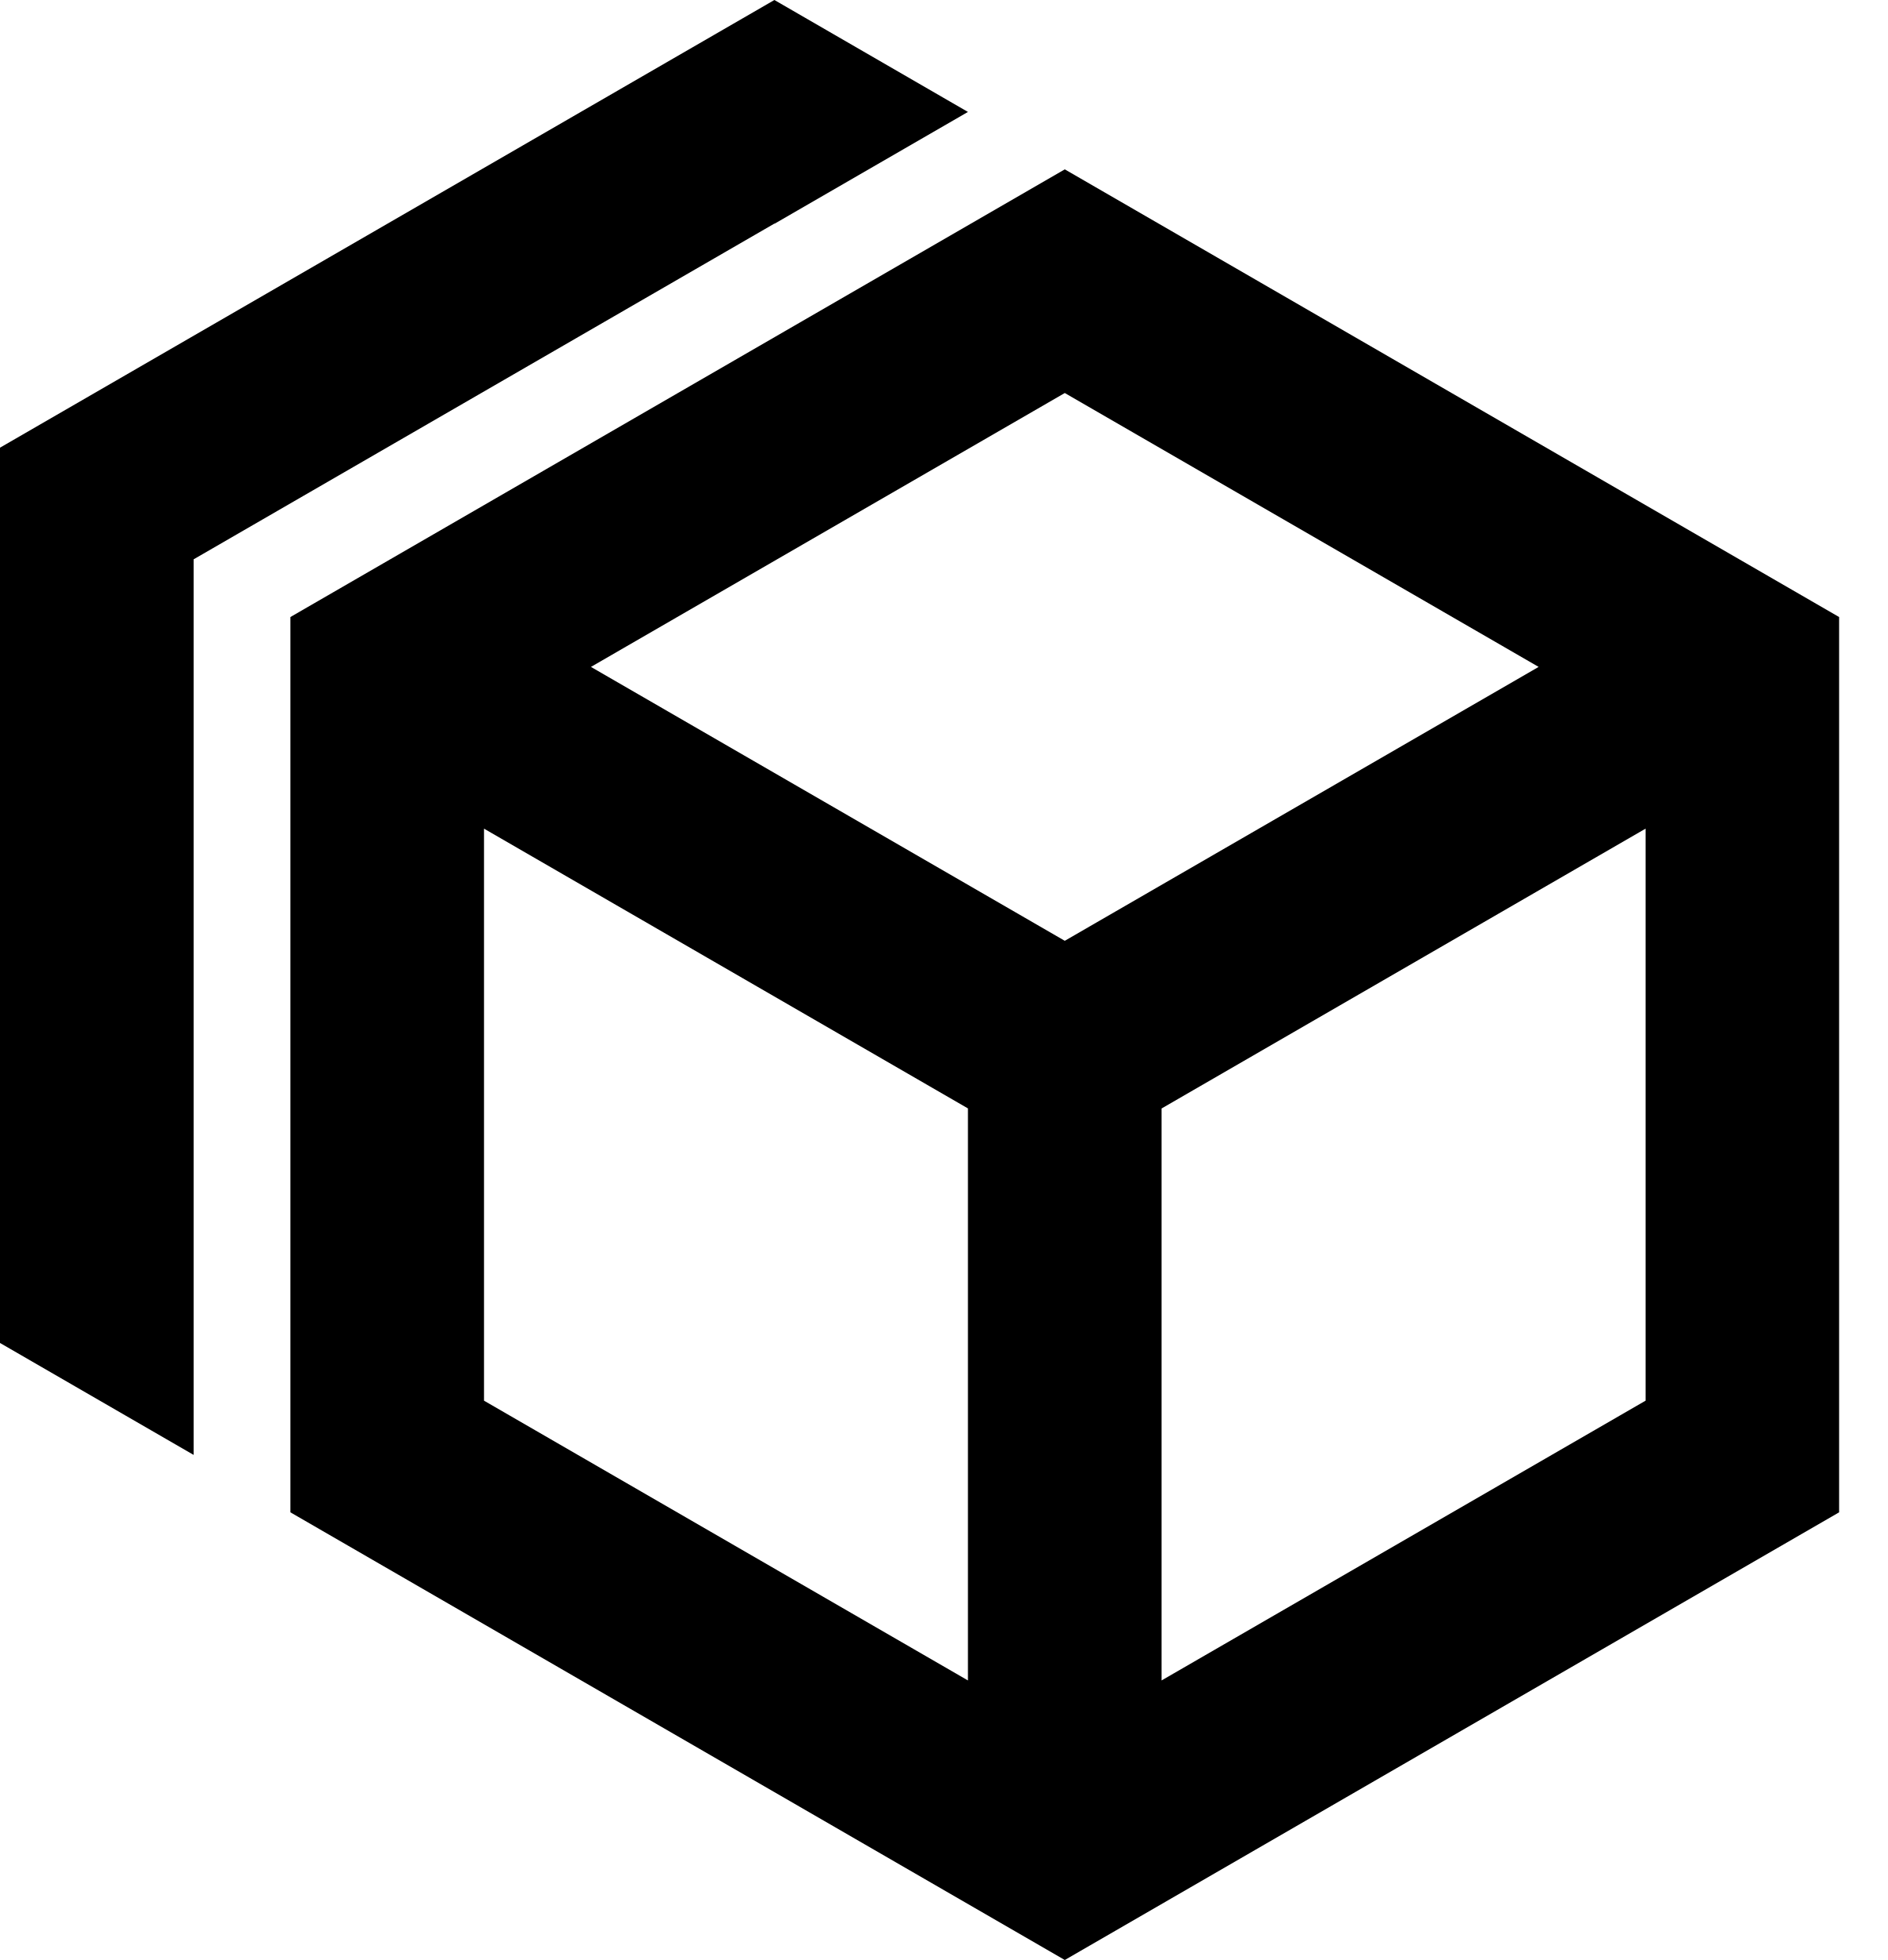
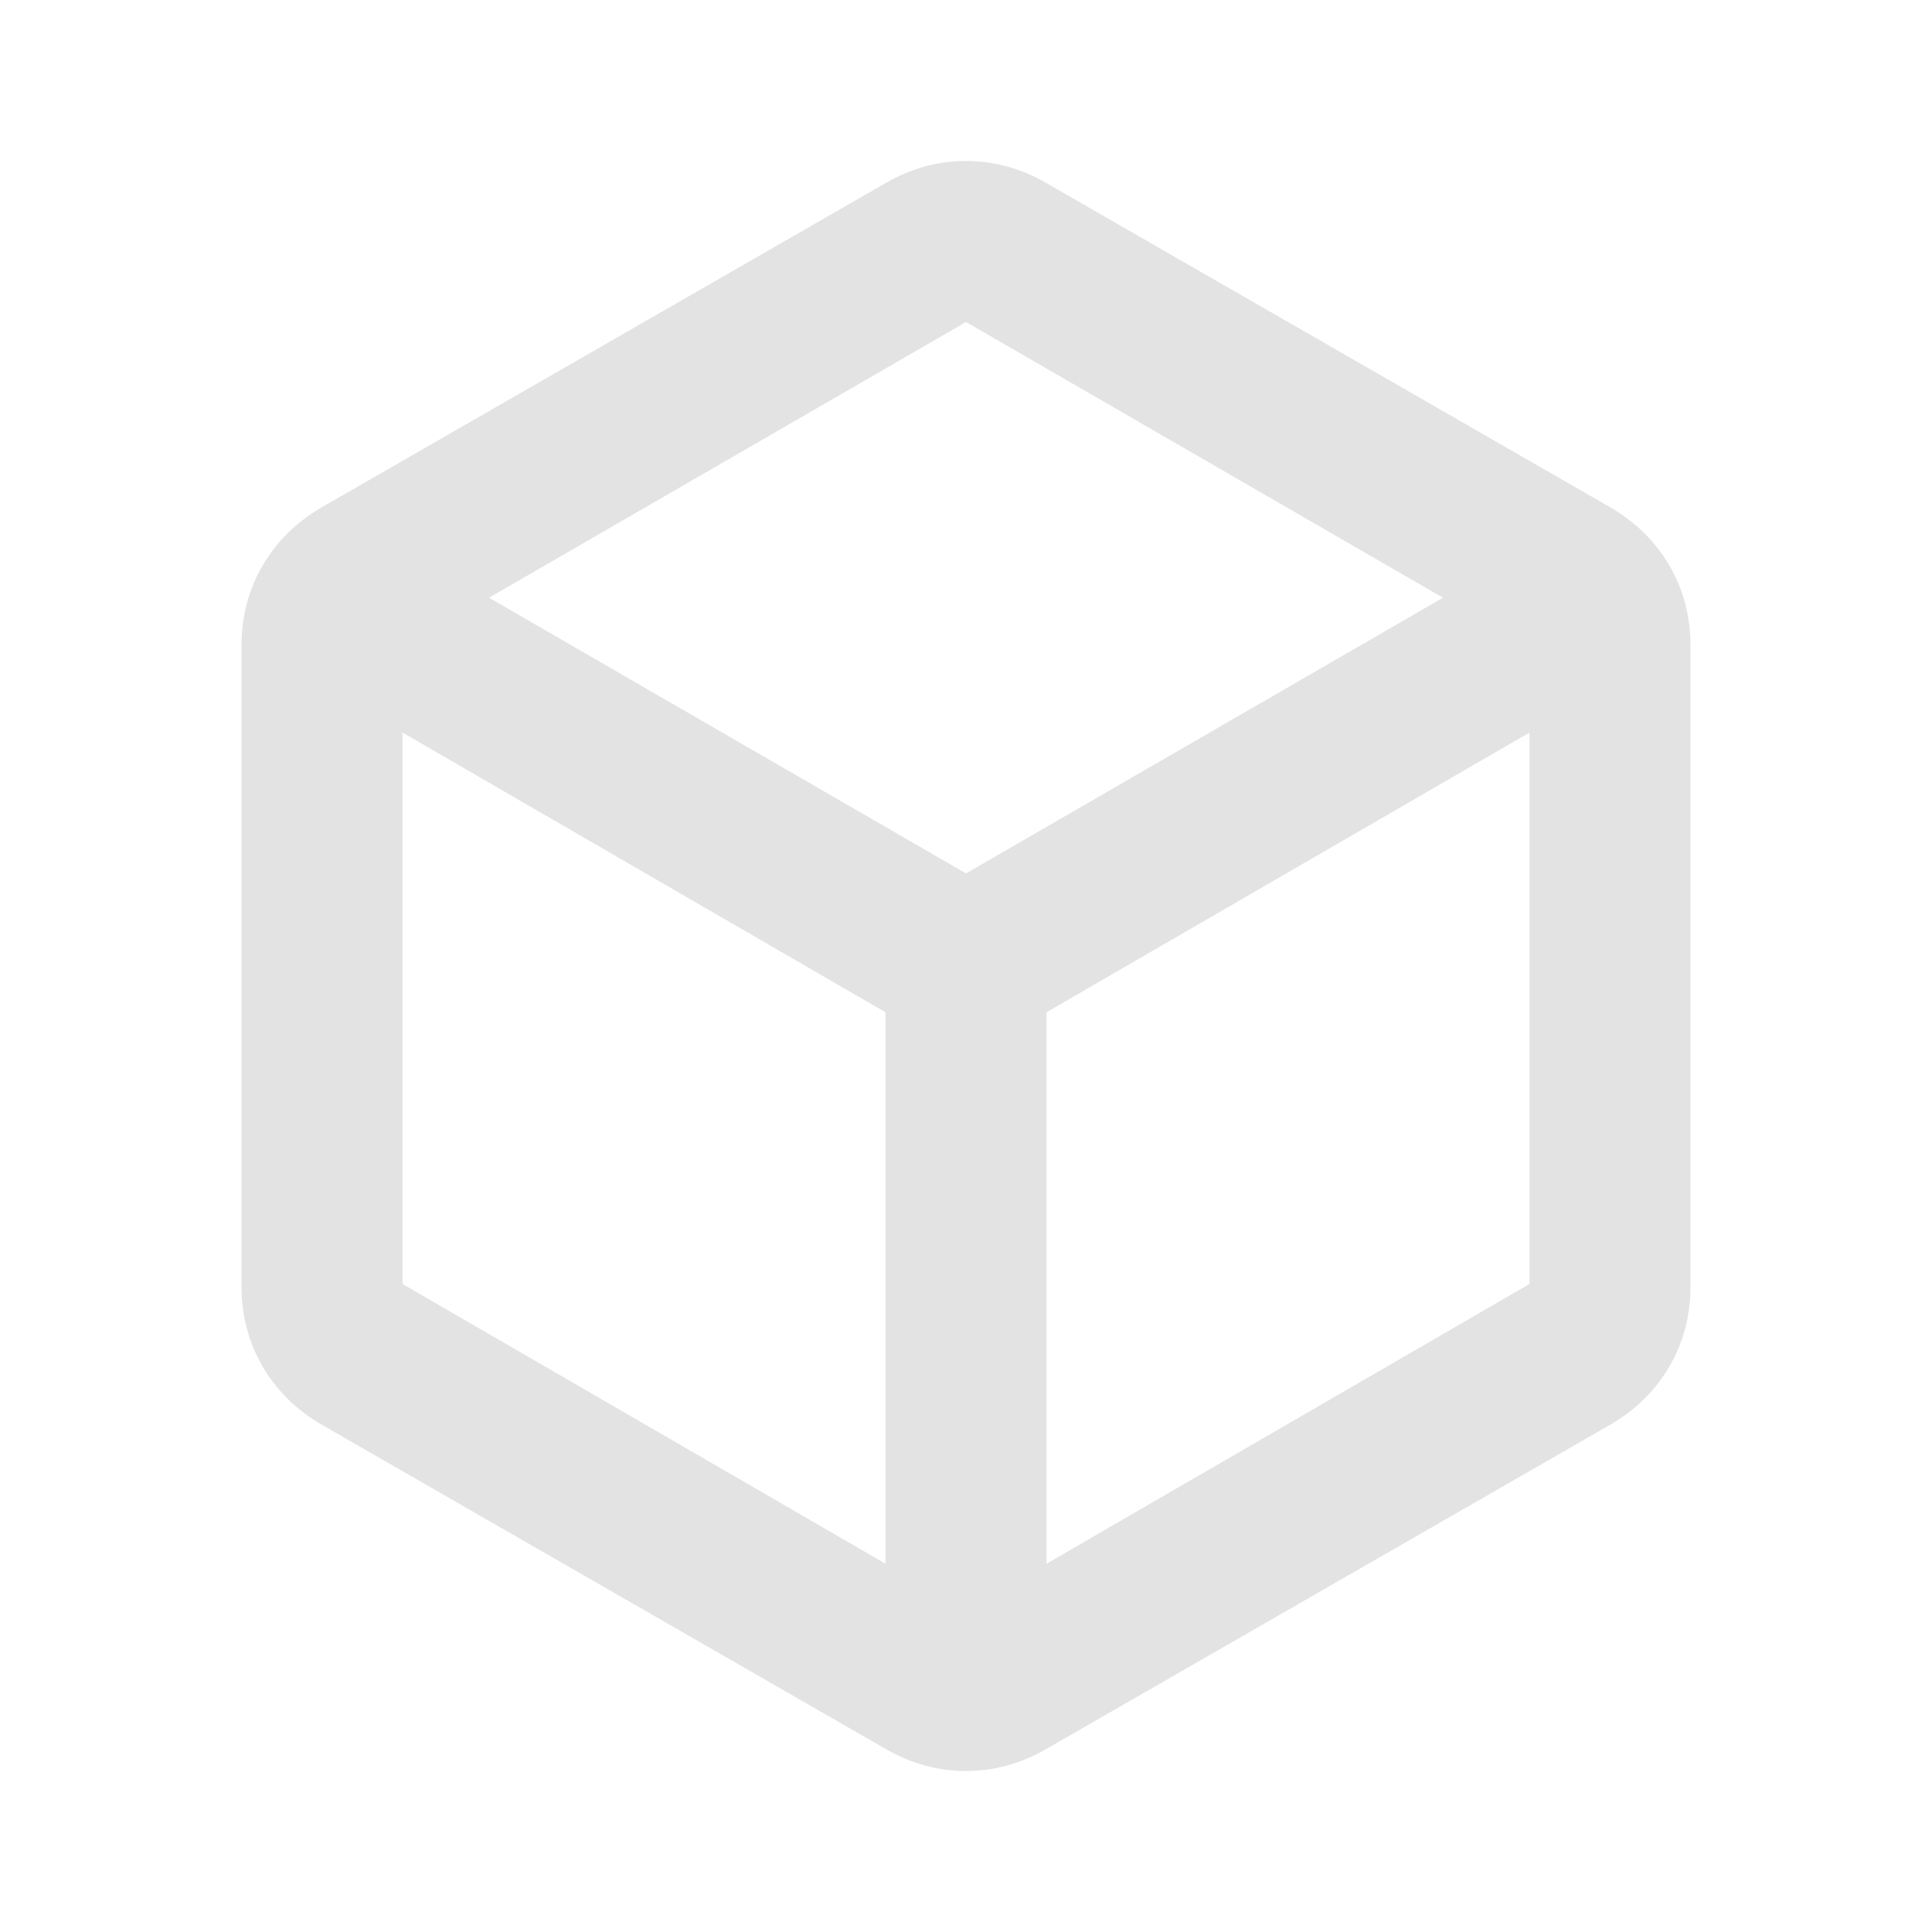
- <svg xmlns="http://www.w3.org/2000/svg" width="26" height="27" viewBox="0 0 26 27" fill="none">
-   <path fill-rule="evenodd" clip-rule="evenodd" d="M2.667 7.705L10.667 3.08L10.669 3.082L13.333 1.542L10.667 0L0 6.167V18.5L2.667 20.042V7.705ZM8.14 9.187L14.667 5.414L21.194 9.187L14.667 12.96L8.14 9.187ZM6.667 11.415V19.295L13.333 23.149V15.269L6.667 11.415ZM22.667 19.295L16 23.149V15.27L22.667 11.415V19.295ZM14.667 2.333L25.333 8.5V20.833L14.667 27L4 20.833V8.5L14.667 2.333Z" fill="black" />
+ <svg xmlns="http://www.w3.org/2000/svg" height="24px" viewBox="0 -960 960 960" width="24px" fill="#e3e3e3">
+   <path d="M440-183v-274L200-596v274l240 139Zm80 0 240-139v-274L520-457v274Zm-40-343 237-137-237-137-237 137 237 137ZM160-252q-19-11-29.5-29T120-321v-318q0-22 10.5-40t29.5-29l280-161q19-11 40-11t40 11l280 161q19 11 29.5 29t10.5 40v318q0 22-10.5 40T800-252L520-91q-19 11-40 11t-40-11L160-252Zm320-228Z" />
</svg>
